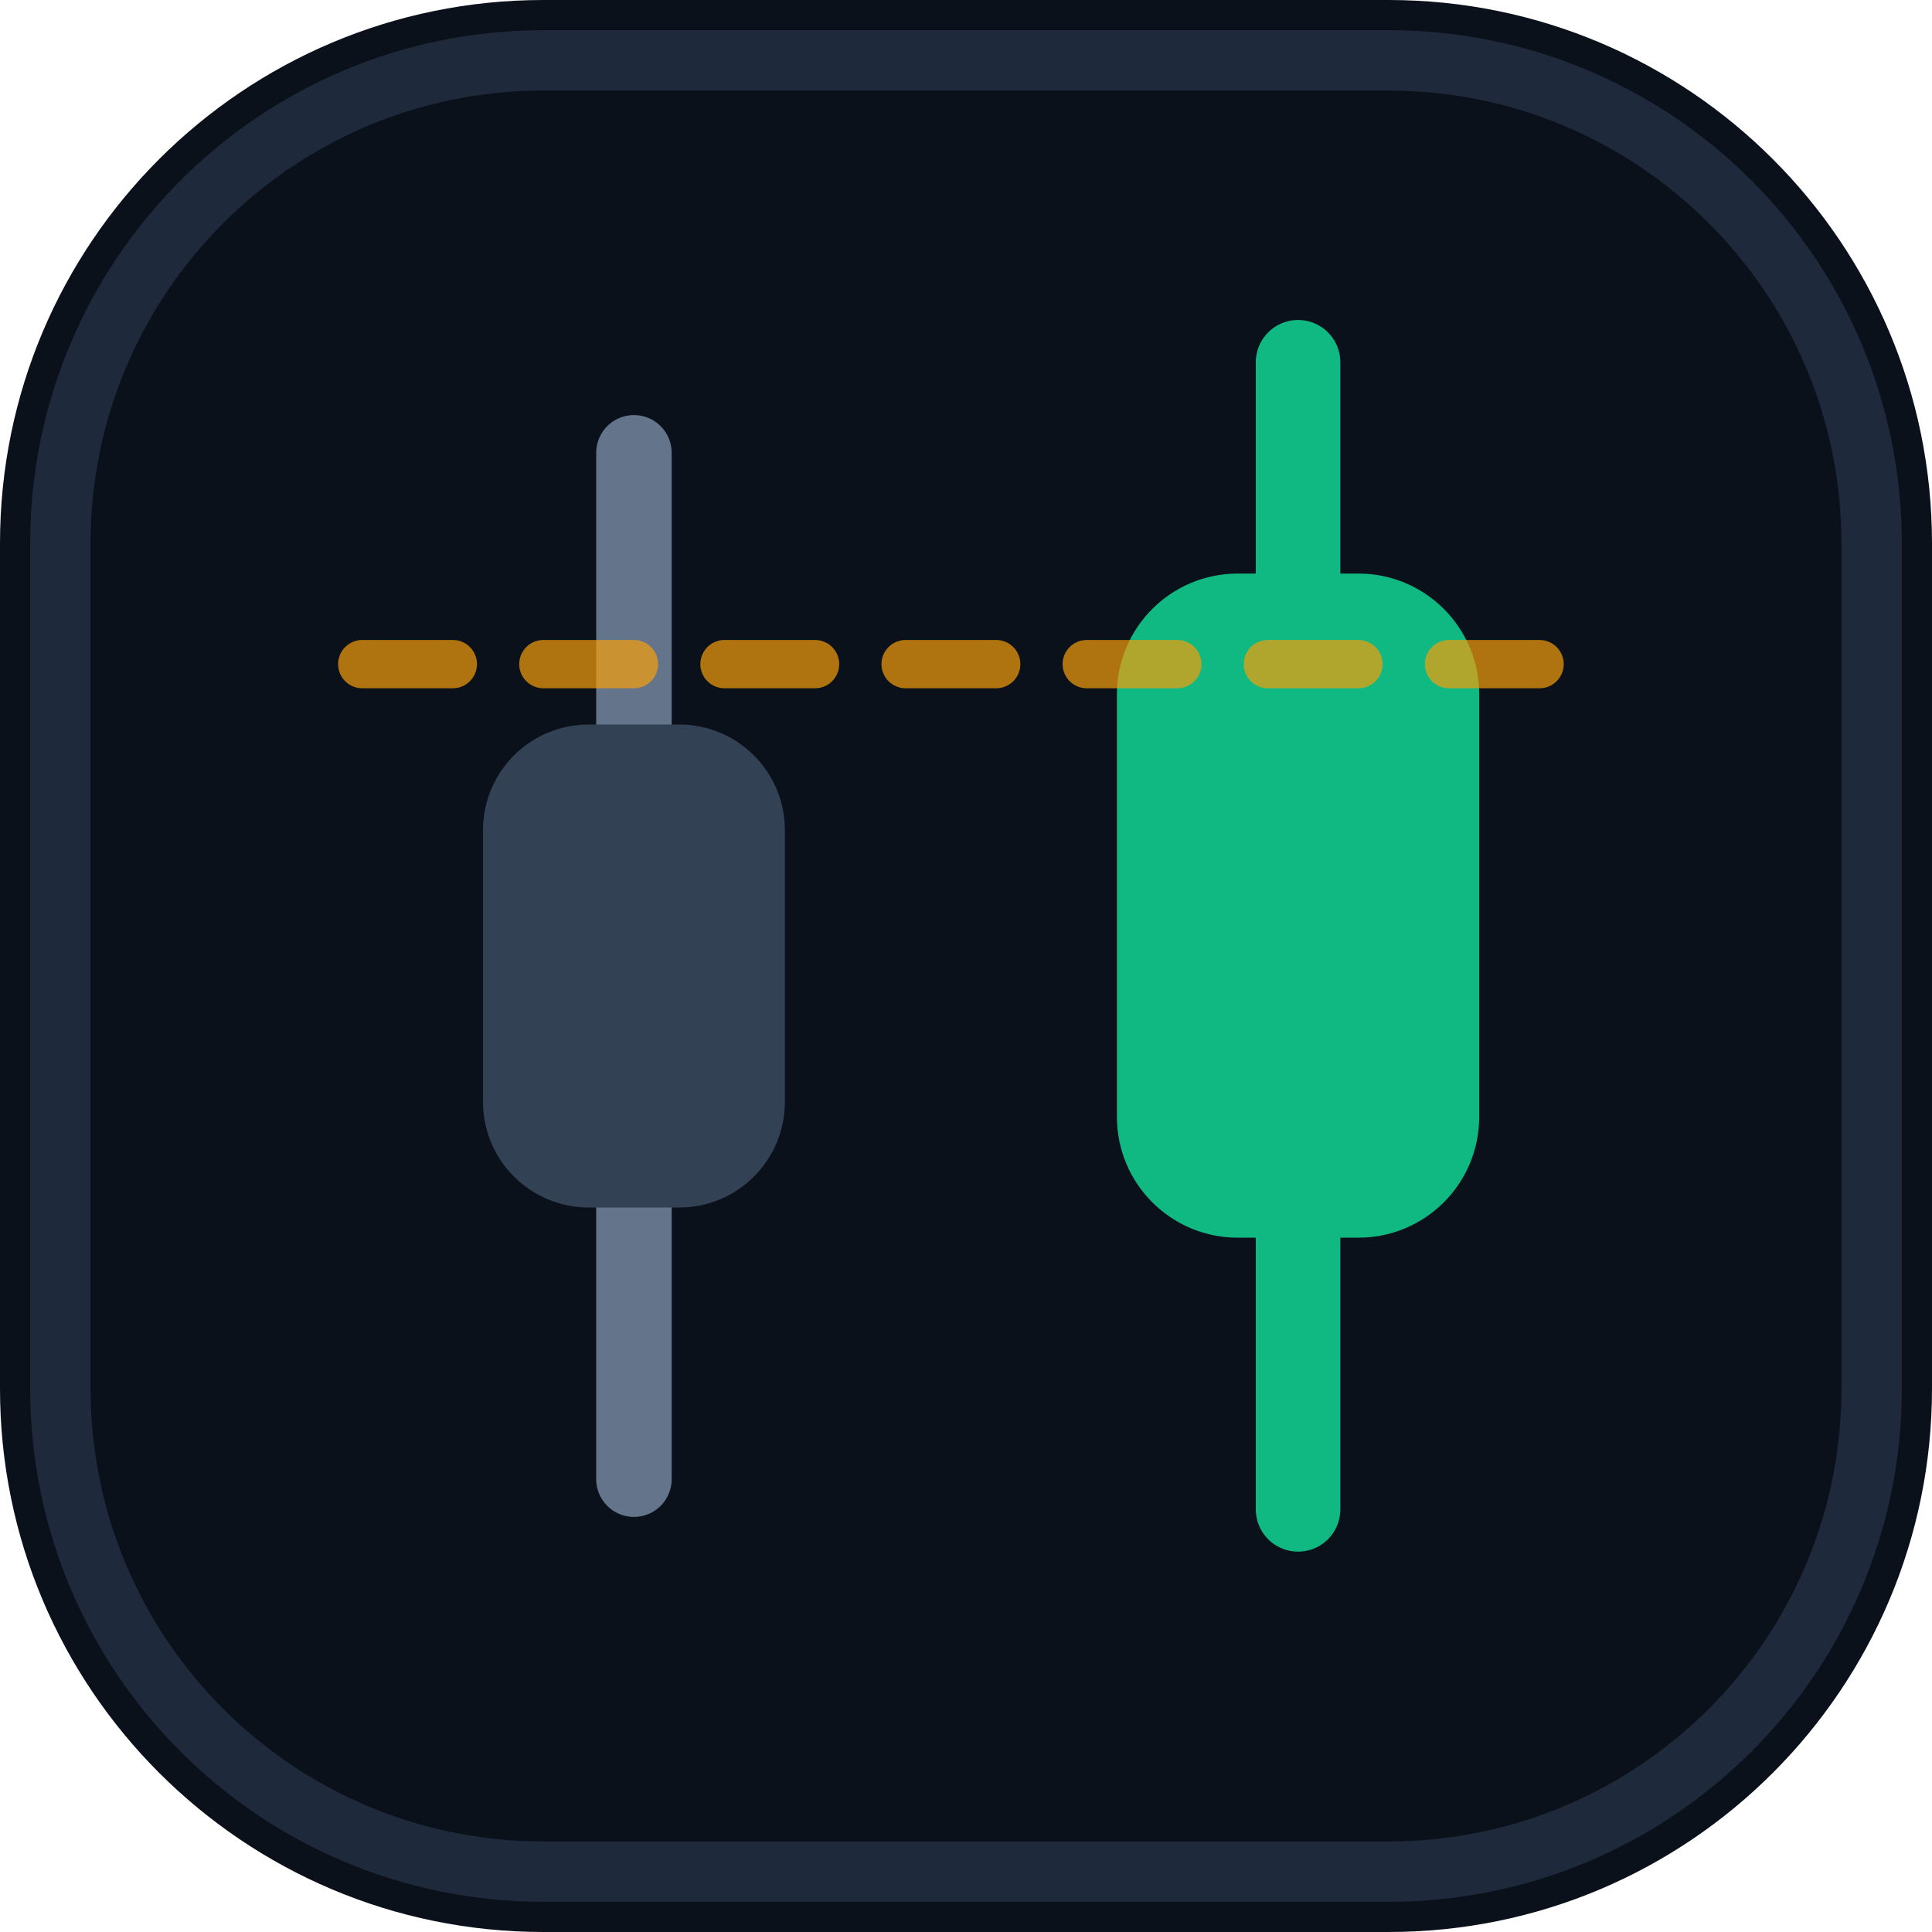
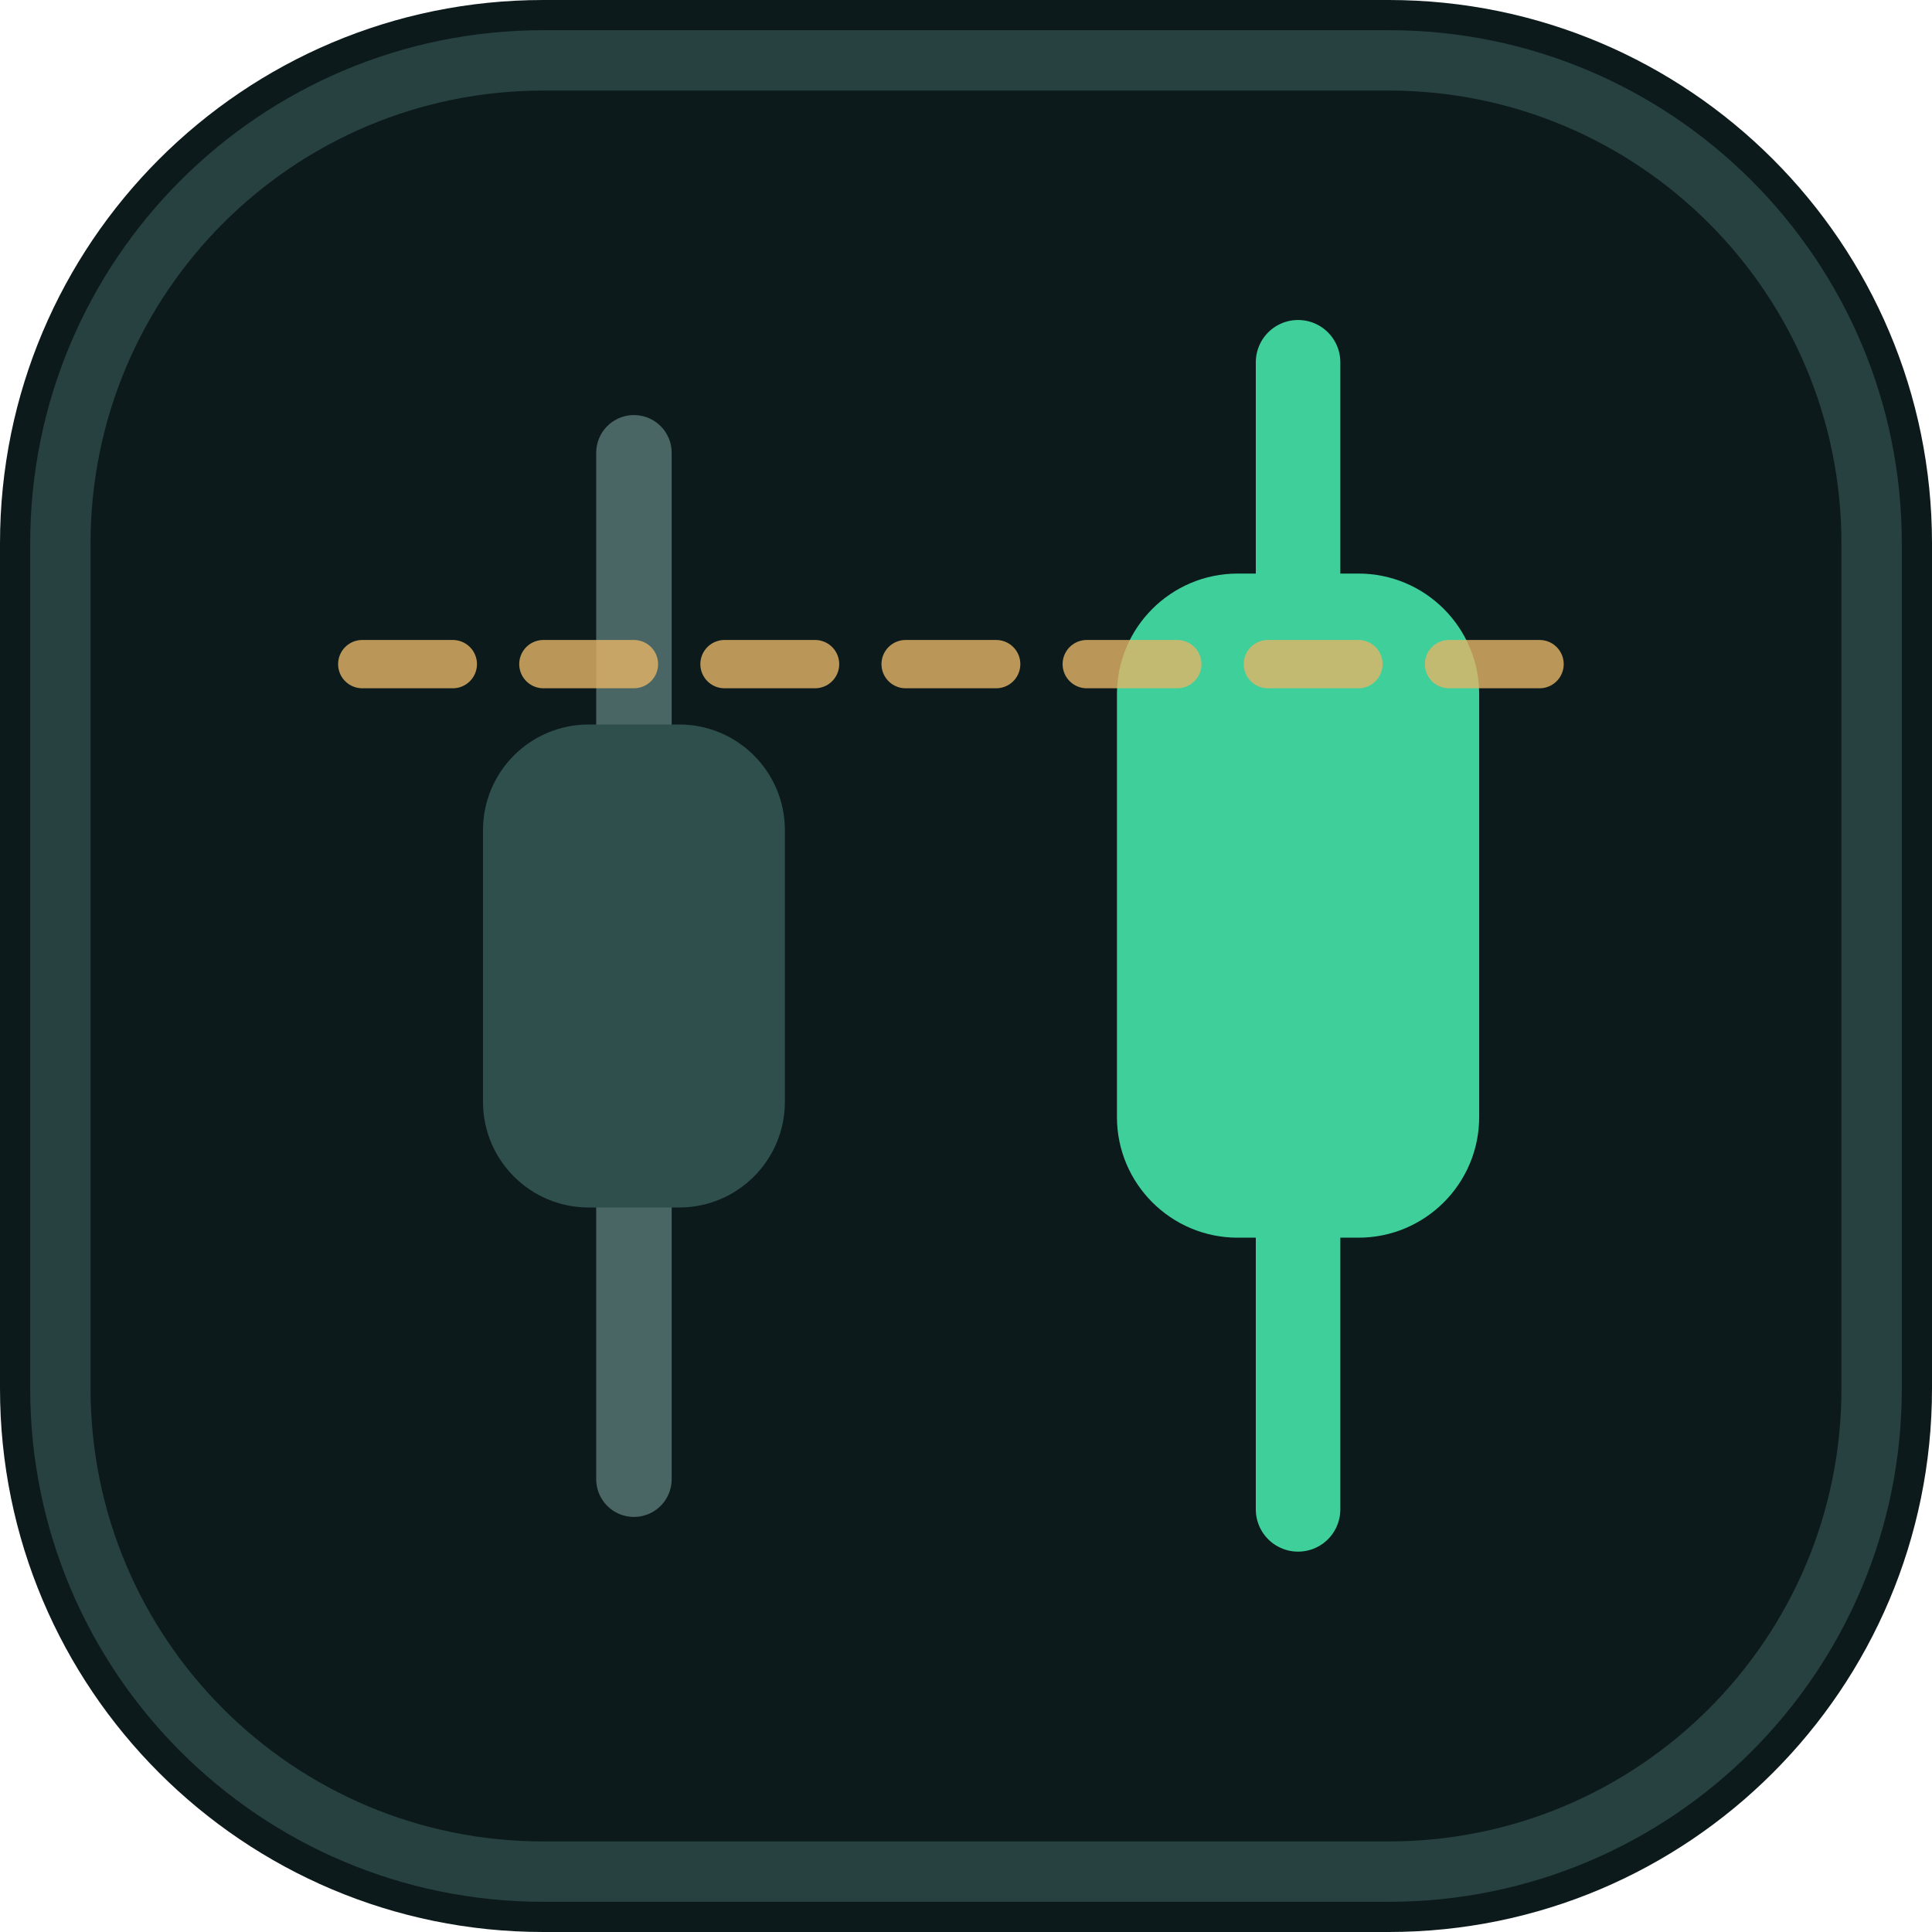
<svg xmlns="http://www.w3.org/2000/svg" viewBox="0 0 64 64" fill="none">
-   <rect width="64" height="64" rx="18" fill="#0b111a" />
-   <rect x="2" y="2" width="60" height="60" rx="16" stroke="#1e293b" stroke-width="2" />
-   <line x1="21" y1="15" x2="21" y2="49" stroke="#64748b" stroke-width="2.5" stroke-linecap="round" />
-   <rect x="16" y="24" width="10" height="16" rx="3.5" fill="#334155" />
-   <line x1="43" y1="12" x2="43" y2="50" stroke="#10b981" stroke-width="2.8" stroke-linecap="round" />
-   <rect x="37" y="19" width="12" height="22" rx="4" fill="#10b981" />
-   <line x1="12" y1="22" x2="52" y2="22" stroke="#f59e0b" stroke-opacity="0.7" stroke-width="1.6" stroke-dasharray="3 3" stroke-linecap="round" />
+   <rect width="64" height="64" rx="18" fill="#0d1a1c" />
+   <rect x="2" y="2" width="60" height="60" rx="16" stroke="#26413f" stroke-width="2" />
+   <line x1="21" y1="15" x2="21" y2="49" stroke="#4a6664" stroke-width="2.5" stroke-linecap="round" />
+   <rect x="16" y="24" width="10" height="16" rx="3.5" fill="#2f4f4d" />
+   <line x1="43" y1="12" x2="43" y2="50" stroke="#3ecf9a" stroke-width="2.8" stroke-linecap="round" />
+   <rect x="37" y="19" width="12" height="22" rx="4" fill="#3ecf9a" />
+   <line x1="12" y1="22" x2="52" y2="22" stroke="#e5b567" stroke-opacity="0.8" stroke-width="1.6" stroke-dasharray="3 3" stroke-linecap="round" />
</svg>
